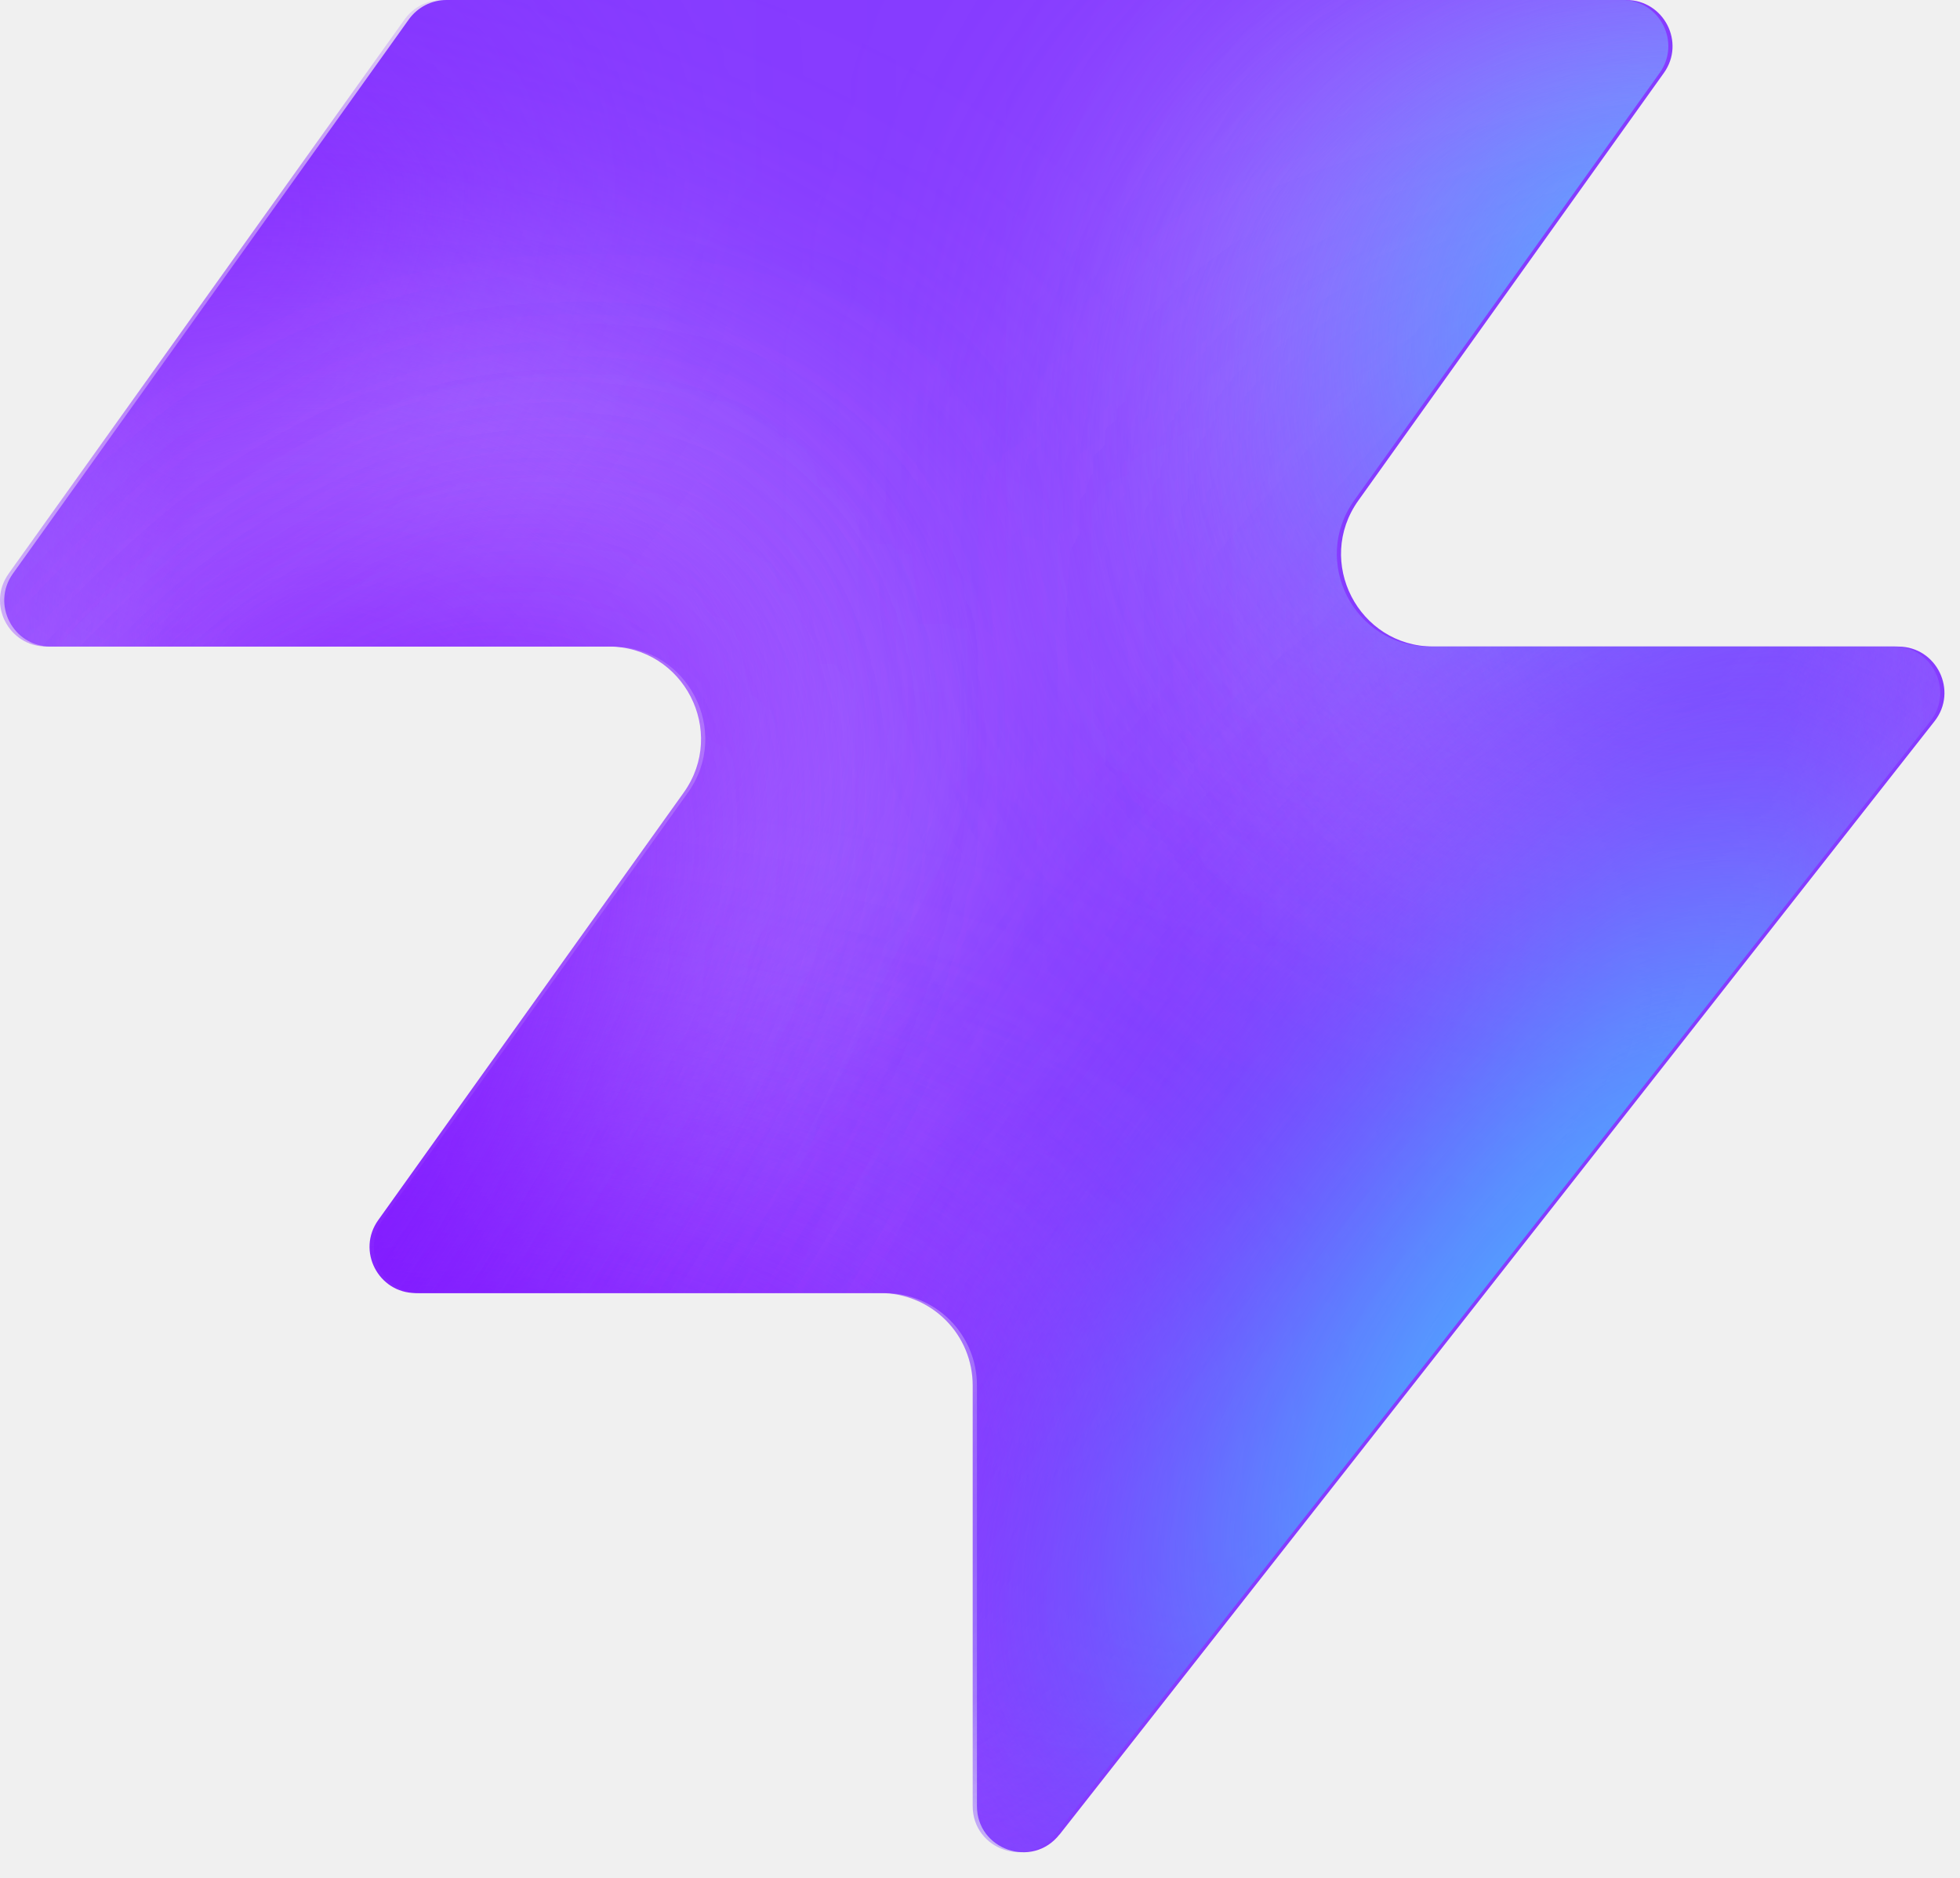
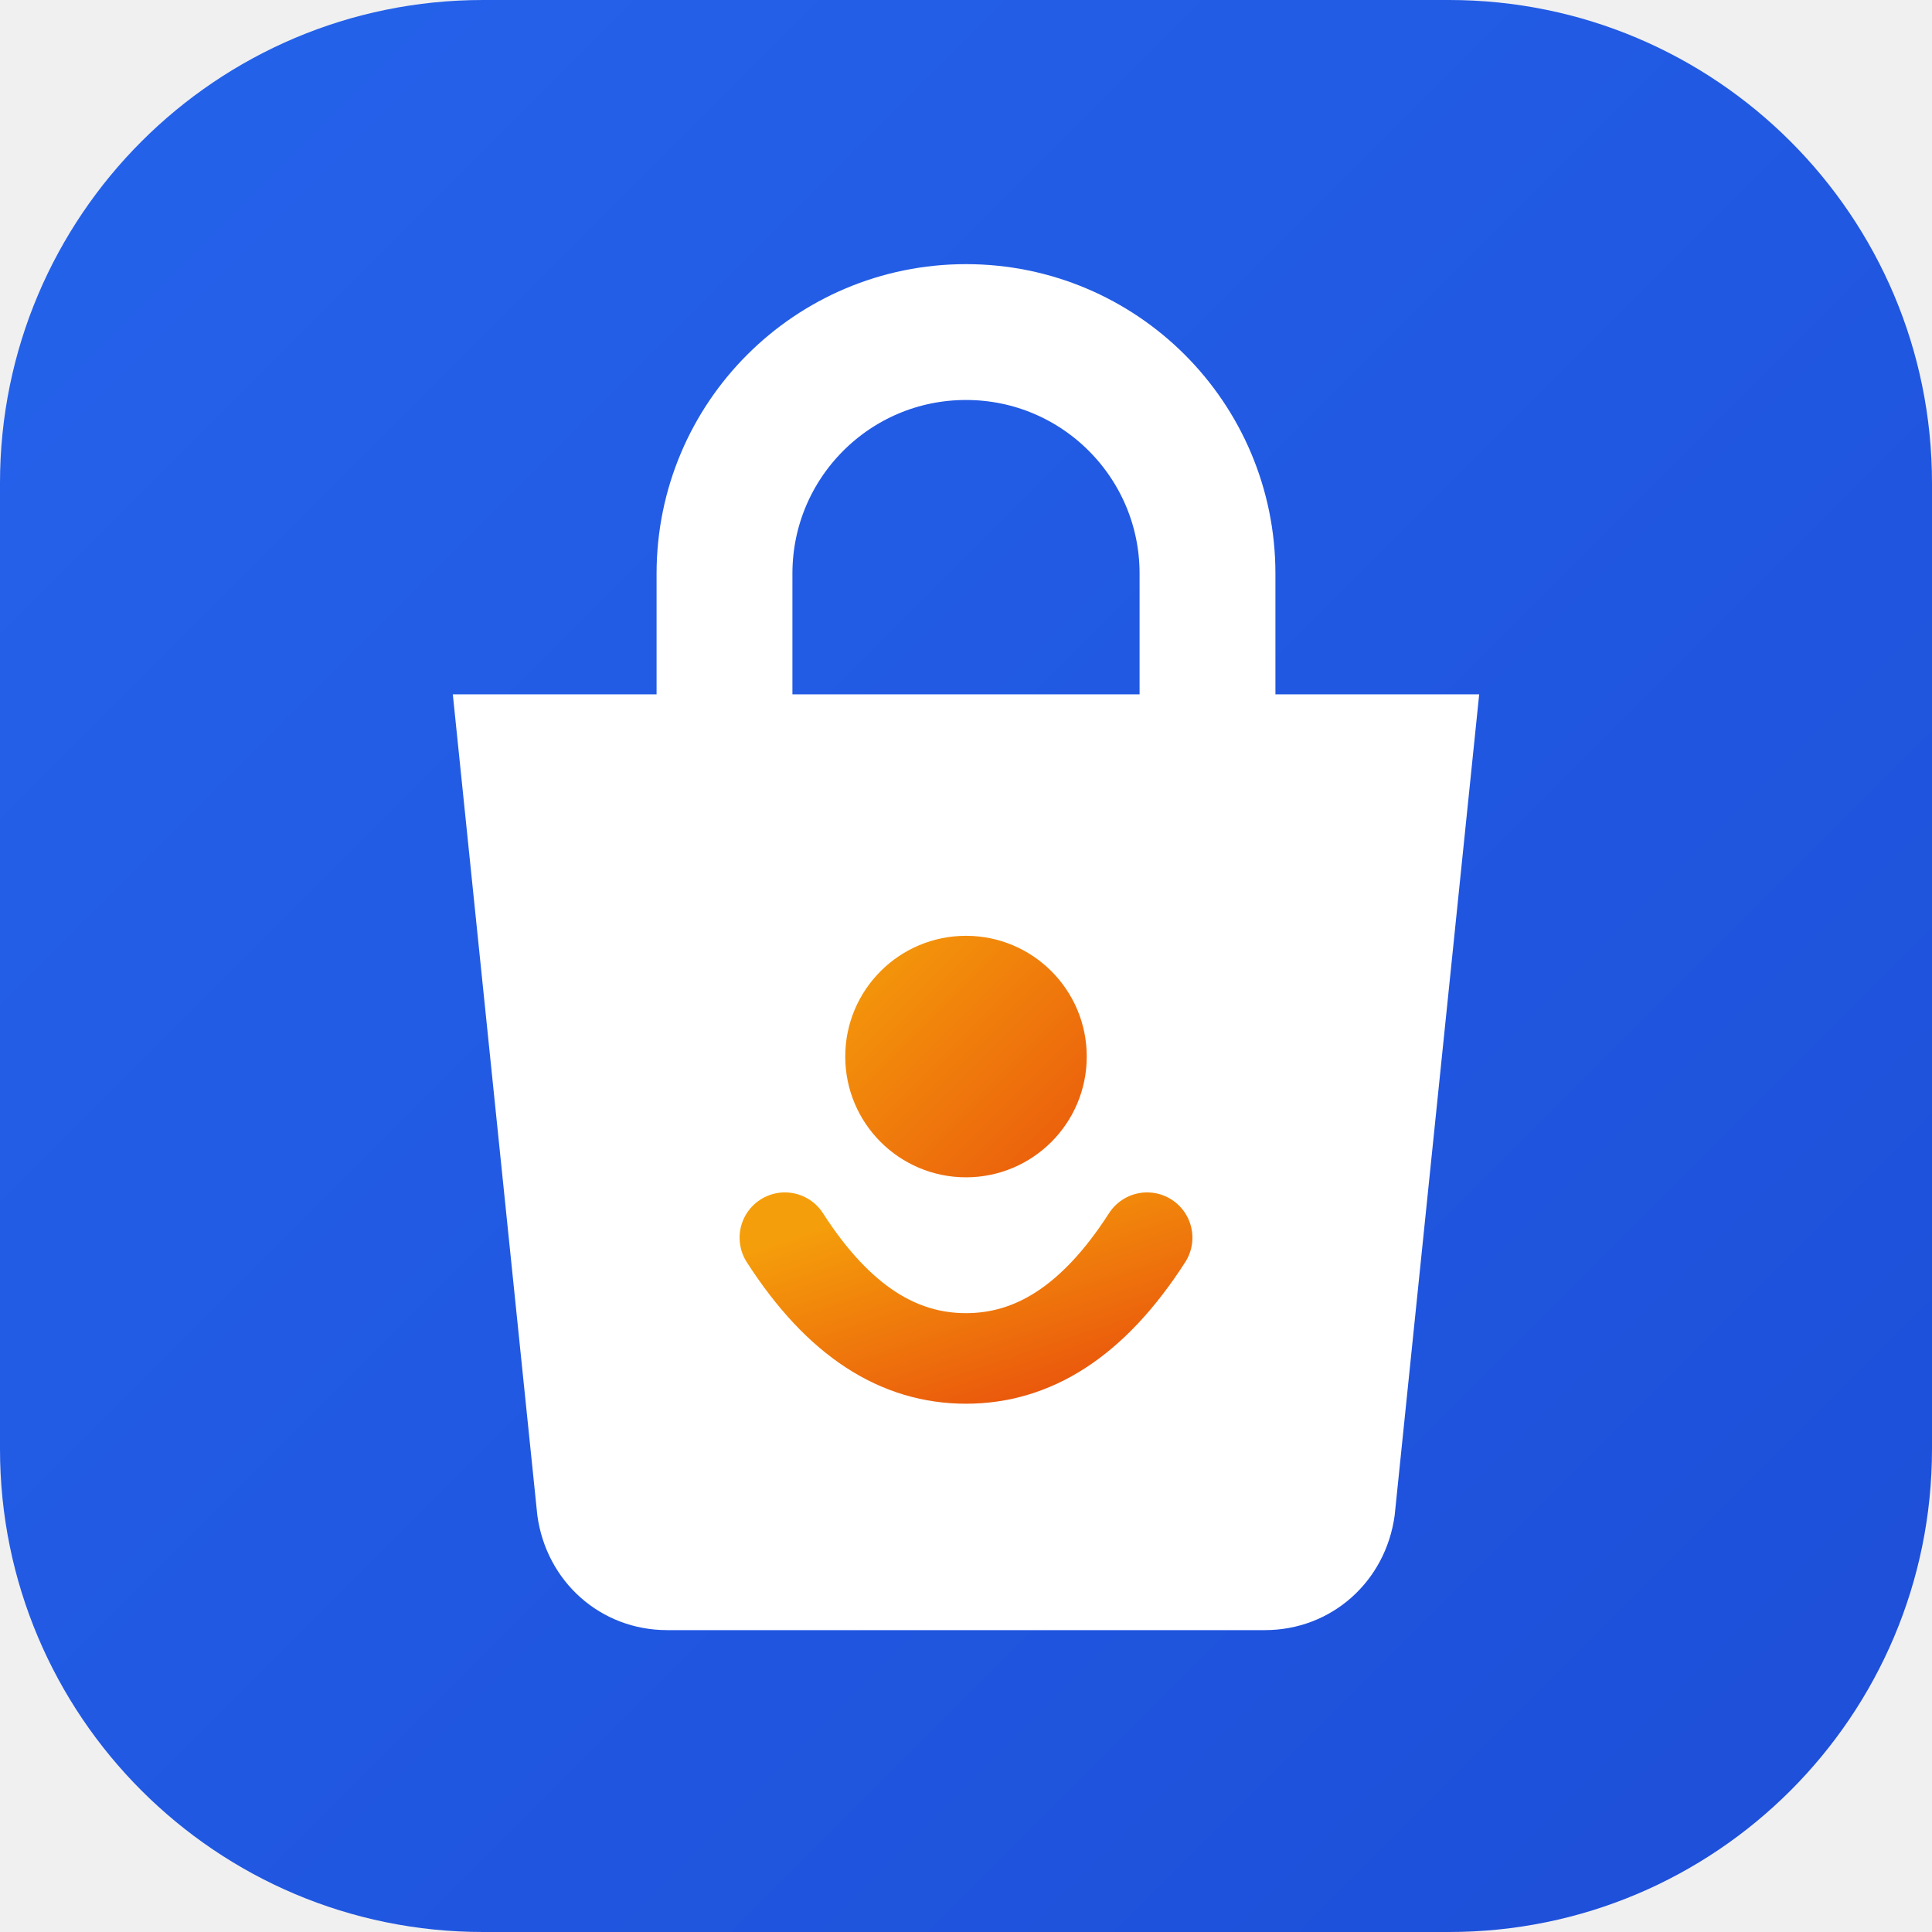
- <svg xmlns="http://www.w3.org/2000/svg" width="48" height="46" fill="none" viewBox="0 0 48 46">
-   <path fill="#863bff" d="M25.946 44.938c-.664.845-2.021.375-2.021-.698V33.937a2.26 2.26 0 0 0-2.262-2.262H10.287c-.92 0-1.456-1.04-.92-1.788l7.48-10.471c1.07-1.497 0-3.578-1.842-3.578H1.237c-.92 0-1.456-1.04-.92-1.788L10.013.474c.214-.297.556-.474.92-.474h28.894c.92 0 1.456 1.04.92 1.788l-7.48 10.471c-1.07 1.498 0 3.579 1.842 3.579h11.377c.943 0 1.473 1.088.89 1.83L25.947 44.94z" style="fill:#863bff;fill:color(display-p3 .525 .23 1);fill-opacity:1" />
-   <mask id="a" width="48" height="46" x="0" y="0" maskUnits="userSpaceOnUse" style="mask-type:alpha">
-     <path fill="#000" d="M25.842 44.938c-.664.844-2.021.375-2.021-.698V33.937a2.26 2.26 0 0 0-2.262-2.262H10.183c-.92 0-1.456-1.04-.92-1.788l7.48-10.471c1.07-1.498 0-3.579-1.842-3.579H1.133c-.92 0-1.456-1.04-.92-1.787L9.91.473c.214-.297.556-.474.92-.474h28.894c.92 0 1.456 1.04.92 1.788l-7.48 10.471c-1.07 1.498 0 3.578 1.842 3.578h11.377c.943 0 1.473 1.088.89 1.832L25.843 44.94z" style="fill:#000;fill-opacity:1" />
-   </mask>
-   <g mask="url(#a)">
-     <g filter="url(#b)">
-       <ellipse cx="5.508" cy="14.704" fill="#ede6ff" rx="5.508" ry="14.704" style="fill:#ede6ff;fill:color(display-p3 .927 .903 1);fill-opacity:1" transform="matrix(.00324 1 1 -.00324 -4.47 31.516)" />
-     </g>
-     <g filter="url(#c)">
-       <ellipse cx="10.399" cy="29.851" fill="#ede6ff" rx="10.399" ry="29.851" style="fill:#ede6ff;fill:color(display-p3 .927 .903 1);fill-opacity:1" transform="matrix(.00324 1 1 -.00324 -39.328 7.883)" />
-     </g>
-     <g filter="url(#d)">
-       <ellipse cx="5.508" cy="30.487" fill="#7e14ff" rx="5.508" ry="30.487" style="fill:#7e14ff;fill:color(display-p3 .492 .077 1);fill-opacity:1" transform="rotate(89.814 -25.913 -14.639)scale(1 -1)" />
-     </g>
-     <g filter="url(#e)">
-       <ellipse cx="5.508" cy="30.599" fill="#7e14ff" rx="5.508" ry="30.599" style="fill:#7e14ff;fill:color(display-p3 .492 .077 1);fill-opacity:1" transform="rotate(89.814 -32.644 -3.334)scale(1 -1)" />
-     </g>
-     <g filter="url(#f)">
-       <ellipse cx="5.508" cy="30.599" fill="#7e14ff" rx="5.508" ry="30.599" style="fill:#7e14ff;fill:color(display-p3 .492 .077 1);fill-opacity:1" transform="matrix(.00324 1 1 -.00324 -34.34 30.47)" />
-     </g>
-     <g filter="url(#g)">
-       <ellipse cx="14.072" cy="22.078" fill="#ede6ff" rx="14.072" ry="22.078" style="fill:#ede6ff;fill:color(display-p3 .927 .903 1);fill-opacity:1" transform="rotate(93.35 24.506 48.493)scale(-1 1)" />
-     </g>
-     <g filter="url(#h)">
-       <ellipse cx="3.47" cy="21.501" fill="#7e14ff" rx="3.47" ry="21.501" style="fill:#7e14ff;fill:color(display-p3 .492 .077 1);fill-opacity:1" transform="rotate(89.009 28.708 47.59)scale(-1 1)" />
-     </g>
-     <g filter="url(#i)">
-       <ellipse cx="3.47" cy="21.501" fill="#7e14ff" rx="3.47" ry="21.501" style="fill:#7e14ff;fill:color(display-p3 .492 .077 1);fill-opacity:1" transform="rotate(89.009 28.708 47.59)scale(-1 1)" />
-     </g>
-     <g filter="url(#j)">
-       <ellipse cx=".387" cy="8.972" fill="#7e14ff" rx="4.407" ry="29.108" style="fill:#7e14ff;fill:color(display-p3 .492 .077 1);fill-opacity:1" transform="rotate(39.51 .387 8.972)" />
-     </g>
-     <g filter="url(#k)">
-       <ellipse cx="47.523" cy="-6.092" fill="#7e14ff" rx="4.407" ry="29.108" style="fill:#7e14ff;fill:color(display-p3 .492 .077 1);fill-opacity:1" transform="rotate(37.892 47.523 -6.092)" />
-     </g>
-     <g filter="url(#l)">
-       <ellipse cx="41.412" cy="6.333" fill="#47bfff" rx="5.971" ry="9.665" style="fill:#47bfff;fill:color(display-p3 .28 .748 1);fill-opacity:1" transform="rotate(37.892 41.412 6.333)" />
-     </g>
-     <g filter="url(#m)">
-       <ellipse cx="-1.879" cy="38.332" fill="#7e14ff" rx="4.407" ry="29.108" style="fill:#7e14ff;fill:color(display-p3 .492 .077 1);fill-opacity:1" transform="rotate(37.892 -1.88 38.332)" />
-     </g>
-     <g filter="url(#n)">
-       <ellipse cx="-1.879" cy="38.332" fill="#7e14ff" rx="4.407" ry="29.108" style="fill:#7e14ff;fill:color(display-p3 .492 .077 1);fill-opacity:1" transform="rotate(37.892 -1.88 38.332)" />
-     </g>
-     <g filter="url(#o)">
-       <ellipse cx="35.651" cy="29.907" fill="#7e14ff" rx="4.407" ry="29.108" style="fill:#7e14ff;fill:color(display-p3 .492 .077 1);fill-opacity:1" transform="rotate(37.892 35.651 29.907)" />
-     </g>
-     <g filter="url(#p)">
-       <ellipse cx="38.418" cy="32.4" fill="#47bfff" rx="5.971" ry="15.297" style="fill:#47bfff;fill:color(display-p3 .28 .748 1);fill-opacity:1" transform="rotate(37.892 38.418 32.4)" />
-     </g>
-   </g>
+ <svg xmlns="http://www.w3.org/2000/svg" viewBox="0 0 64 64" fill="none">
  <defs>
-     <filter id="b" width="60.045" height="41.654" x="-19.77" y="16.149" color-interpolation-filters="sRGB" filterUnits="userSpaceOnUse">
-       <feFlood flood-opacity="0" result="BackgroundImageFix" />
-       <feBlend in="SourceGraphic" in2="BackgroundImageFix" result="shape" />
-       <feGaussianBlur result="effect1_foregroundBlur_2002_17158" stdDeviation="7.659" />
-     </filter>
-     <filter id="c" width="90.34" height="51.437" x="-54.613" y="-7.533" color-interpolation-filters="sRGB" filterUnits="userSpaceOnUse">
-       <feFlood flood-opacity="0" result="BackgroundImageFix" />
-       <feBlend in="SourceGraphic" in2="BackgroundImageFix" result="shape" />
-       <feGaussianBlur result="effect1_foregroundBlur_2002_17158" stdDeviation="7.659" />
-     </filter>
-     <filter id="d" width="79.355" height="29.4" x="-49.64" y="2.03" color-interpolation-filters="sRGB" filterUnits="userSpaceOnUse">
-       <feFlood flood-opacity="0" result="BackgroundImageFix" />
-       <feBlend in="SourceGraphic" in2="BackgroundImageFix" result="shape" />
-       <feGaussianBlur result="effect1_foregroundBlur_2002_17158" stdDeviation="4.596" />
-     </filter>
-     <filter id="e" width="79.579" height="29.4" x="-45.045" y="20.029" color-interpolation-filters="sRGB" filterUnits="userSpaceOnUse">
-       <feFlood flood-opacity="0" result="BackgroundImageFix" />
-       <feBlend in="SourceGraphic" in2="BackgroundImageFix" result="shape" />
-       <feGaussianBlur result="effect1_foregroundBlur_2002_17158" stdDeviation="4.596" />
-     </filter>
-     <filter id="f" width="79.579" height="29.4" x="-43.513" y="21.178" color-interpolation-filters="sRGB" filterUnits="userSpaceOnUse">
-       <feFlood flood-opacity="0" result="BackgroundImageFix" />
-       <feBlend in="SourceGraphic" in2="BackgroundImageFix" result="shape" />
-       <feGaussianBlur result="effect1_foregroundBlur_2002_17158" stdDeviation="4.596" />
-     </filter>
-     <filter id="g" width="74.749" height="58.852" x="15.756" y="-17.901" color-interpolation-filters="sRGB" filterUnits="userSpaceOnUse">
-       <feFlood flood-opacity="0" result="BackgroundImageFix" />
-       <feBlend in="SourceGraphic" in2="BackgroundImageFix" result="shape" />
-       <feGaussianBlur result="effect1_foregroundBlur_2002_17158" stdDeviation="7.659" />
-     </filter>
-     <filter id="h" width="61.377" height="25.362" x="23.548" y="2.284" color-interpolation-filters="sRGB" filterUnits="userSpaceOnUse">
-       <feFlood flood-opacity="0" result="BackgroundImageFix" />
-       <feBlend in="SourceGraphic" in2="BackgroundImageFix" result="shape" />
-       <feGaussianBlur result="effect1_foregroundBlur_2002_17158" stdDeviation="4.596" />
-     </filter>
-     <filter id="i" width="61.377" height="25.362" x="23.548" y="2.284" color-interpolation-filters="sRGB" filterUnits="userSpaceOnUse">
-       <feFlood flood-opacity="0" result="BackgroundImageFix" />
-       <feBlend in="SourceGraphic" in2="BackgroundImageFix" result="shape" />
-       <feGaussianBlur result="effect1_foregroundBlur_2002_17158" stdDeviation="4.596" />
-     </filter>
-     <filter id="j" width="56.045" height="63.649" x="-27.636" y="-22.853" color-interpolation-filters="sRGB" filterUnits="userSpaceOnUse">
-       <feFlood flood-opacity="0" result="BackgroundImageFix" />
-       <feBlend in="SourceGraphic" in2="BackgroundImageFix" result="shape" />
-       <feGaussianBlur result="effect1_foregroundBlur_2002_17158" stdDeviation="4.596" />
-     </filter>
-     <filter id="k" width="54.814" height="64.646" x="20.116" y="-38.415" color-interpolation-filters="sRGB" filterUnits="userSpaceOnUse">
-       <feFlood flood-opacity="0" result="BackgroundImageFix" />
-       <feBlend in="SourceGraphic" in2="BackgroundImageFix" result="shape" />
-       <feGaussianBlur result="effect1_foregroundBlur_2002_17158" stdDeviation="4.596" />
-     </filter>
-     <filter id="l" width="33.541" height="35.313" x="24.641" y="-11.323" color-interpolation-filters="sRGB" filterUnits="userSpaceOnUse">
-       <feFlood flood-opacity="0" result="BackgroundImageFix" />
-       <feBlend in="SourceGraphic" in2="BackgroundImageFix" result="shape" />
-       <feGaussianBlur result="effect1_foregroundBlur_2002_17158" stdDeviation="4.596" />
-     </filter>
-     <filter id="m" width="54.814" height="64.646" x="-29.286" y="6.009" color-interpolation-filters="sRGB" filterUnits="userSpaceOnUse">
-       <feFlood flood-opacity="0" result="BackgroundImageFix" />
-       <feBlend in="SourceGraphic" in2="BackgroundImageFix" result="shape" />
-       <feGaussianBlur result="effect1_foregroundBlur_2002_17158" stdDeviation="4.596" />
-     </filter>
-     <filter id="n" width="54.814" height="64.646" x="-29.286" y="6.009" color-interpolation-filters="sRGB" filterUnits="userSpaceOnUse">
-       <feFlood flood-opacity="0" result="BackgroundImageFix" />
-       <feBlend in="SourceGraphic" in2="BackgroundImageFix" result="shape" />
-       <feGaussianBlur result="effect1_foregroundBlur_2002_17158" stdDeviation="4.596" />
-     </filter>
-     <filter id="o" width="54.814" height="64.646" x="8.244" y="-2.416" color-interpolation-filters="sRGB" filterUnits="userSpaceOnUse">
-       <feFlood flood-opacity="0" result="BackgroundImageFix" />
-       <feBlend in="SourceGraphic" in2="BackgroundImageFix" result="shape" />
-       <feGaussianBlur result="effect1_foregroundBlur_2002_17158" stdDeviation="4.596" />
-     </filter>
-     <filter id="p" width="39.409" height="43.623" x="18.713" y="10.588" color-interpolation-filters="sRGB" filterUnits="userSpaceOnUse">
-       <feFlood flood-opacity="0" result="BackgroundImageFix" />
-       <feBlend in="SourceGraphic" in2="BackgroundImageFix" result="shape" />
-       <feGaussianBlur result="effect1_foregroundBlur_2002_17158" stdDeviation="4.596" />
-     </filter>
+     <linearGradient id="kartBg" x1="0%" y1="0%" x2="100%" y2="100%">
+       <stop offset="0%" stop-color="#2563eb" />
+       <stop offset="100%" stop-color="#1d4ed8" />
+     </linearGradient>
+     <linearGradient id="kartOrange" x1="0%" y1="0%" x2="100%" y2="100%">
+       <stop offset="0%" stop-color="#f59e0b" />
+       <stop offset="100%" stop-color="#ea580c" />
+     </linearGradient>
  </defs>
+   <rect width="64" height="64" rx="16" fill="url(#kartBg)" />
+   <path d="M24 24V19C24 14.58 27.58 11 32 11C36.42 11 40 14.58 40 19V24" stroke="#ffffff" stroke-width="4.5" stroke-linecap="round" />
+   <path d="M15 23H49L46.2 50.2C45.9 52.4 44.1 54 41.9 54H22.1C19.9 54 18.1 52.4 17.8 50.2L15 23Z" fill="#ffffff" />
+   <circle cx="32" cy="35" r="4" fill="url(#kartOrange)" />
+   <path d="M26 41C27.8 43.8 29.8 45 32 45C34.2 45 36.2 43.8 38 41" stroke="url(#kartOrange)" stroke-width="3" stroke-linecap="round" />
</svg>
